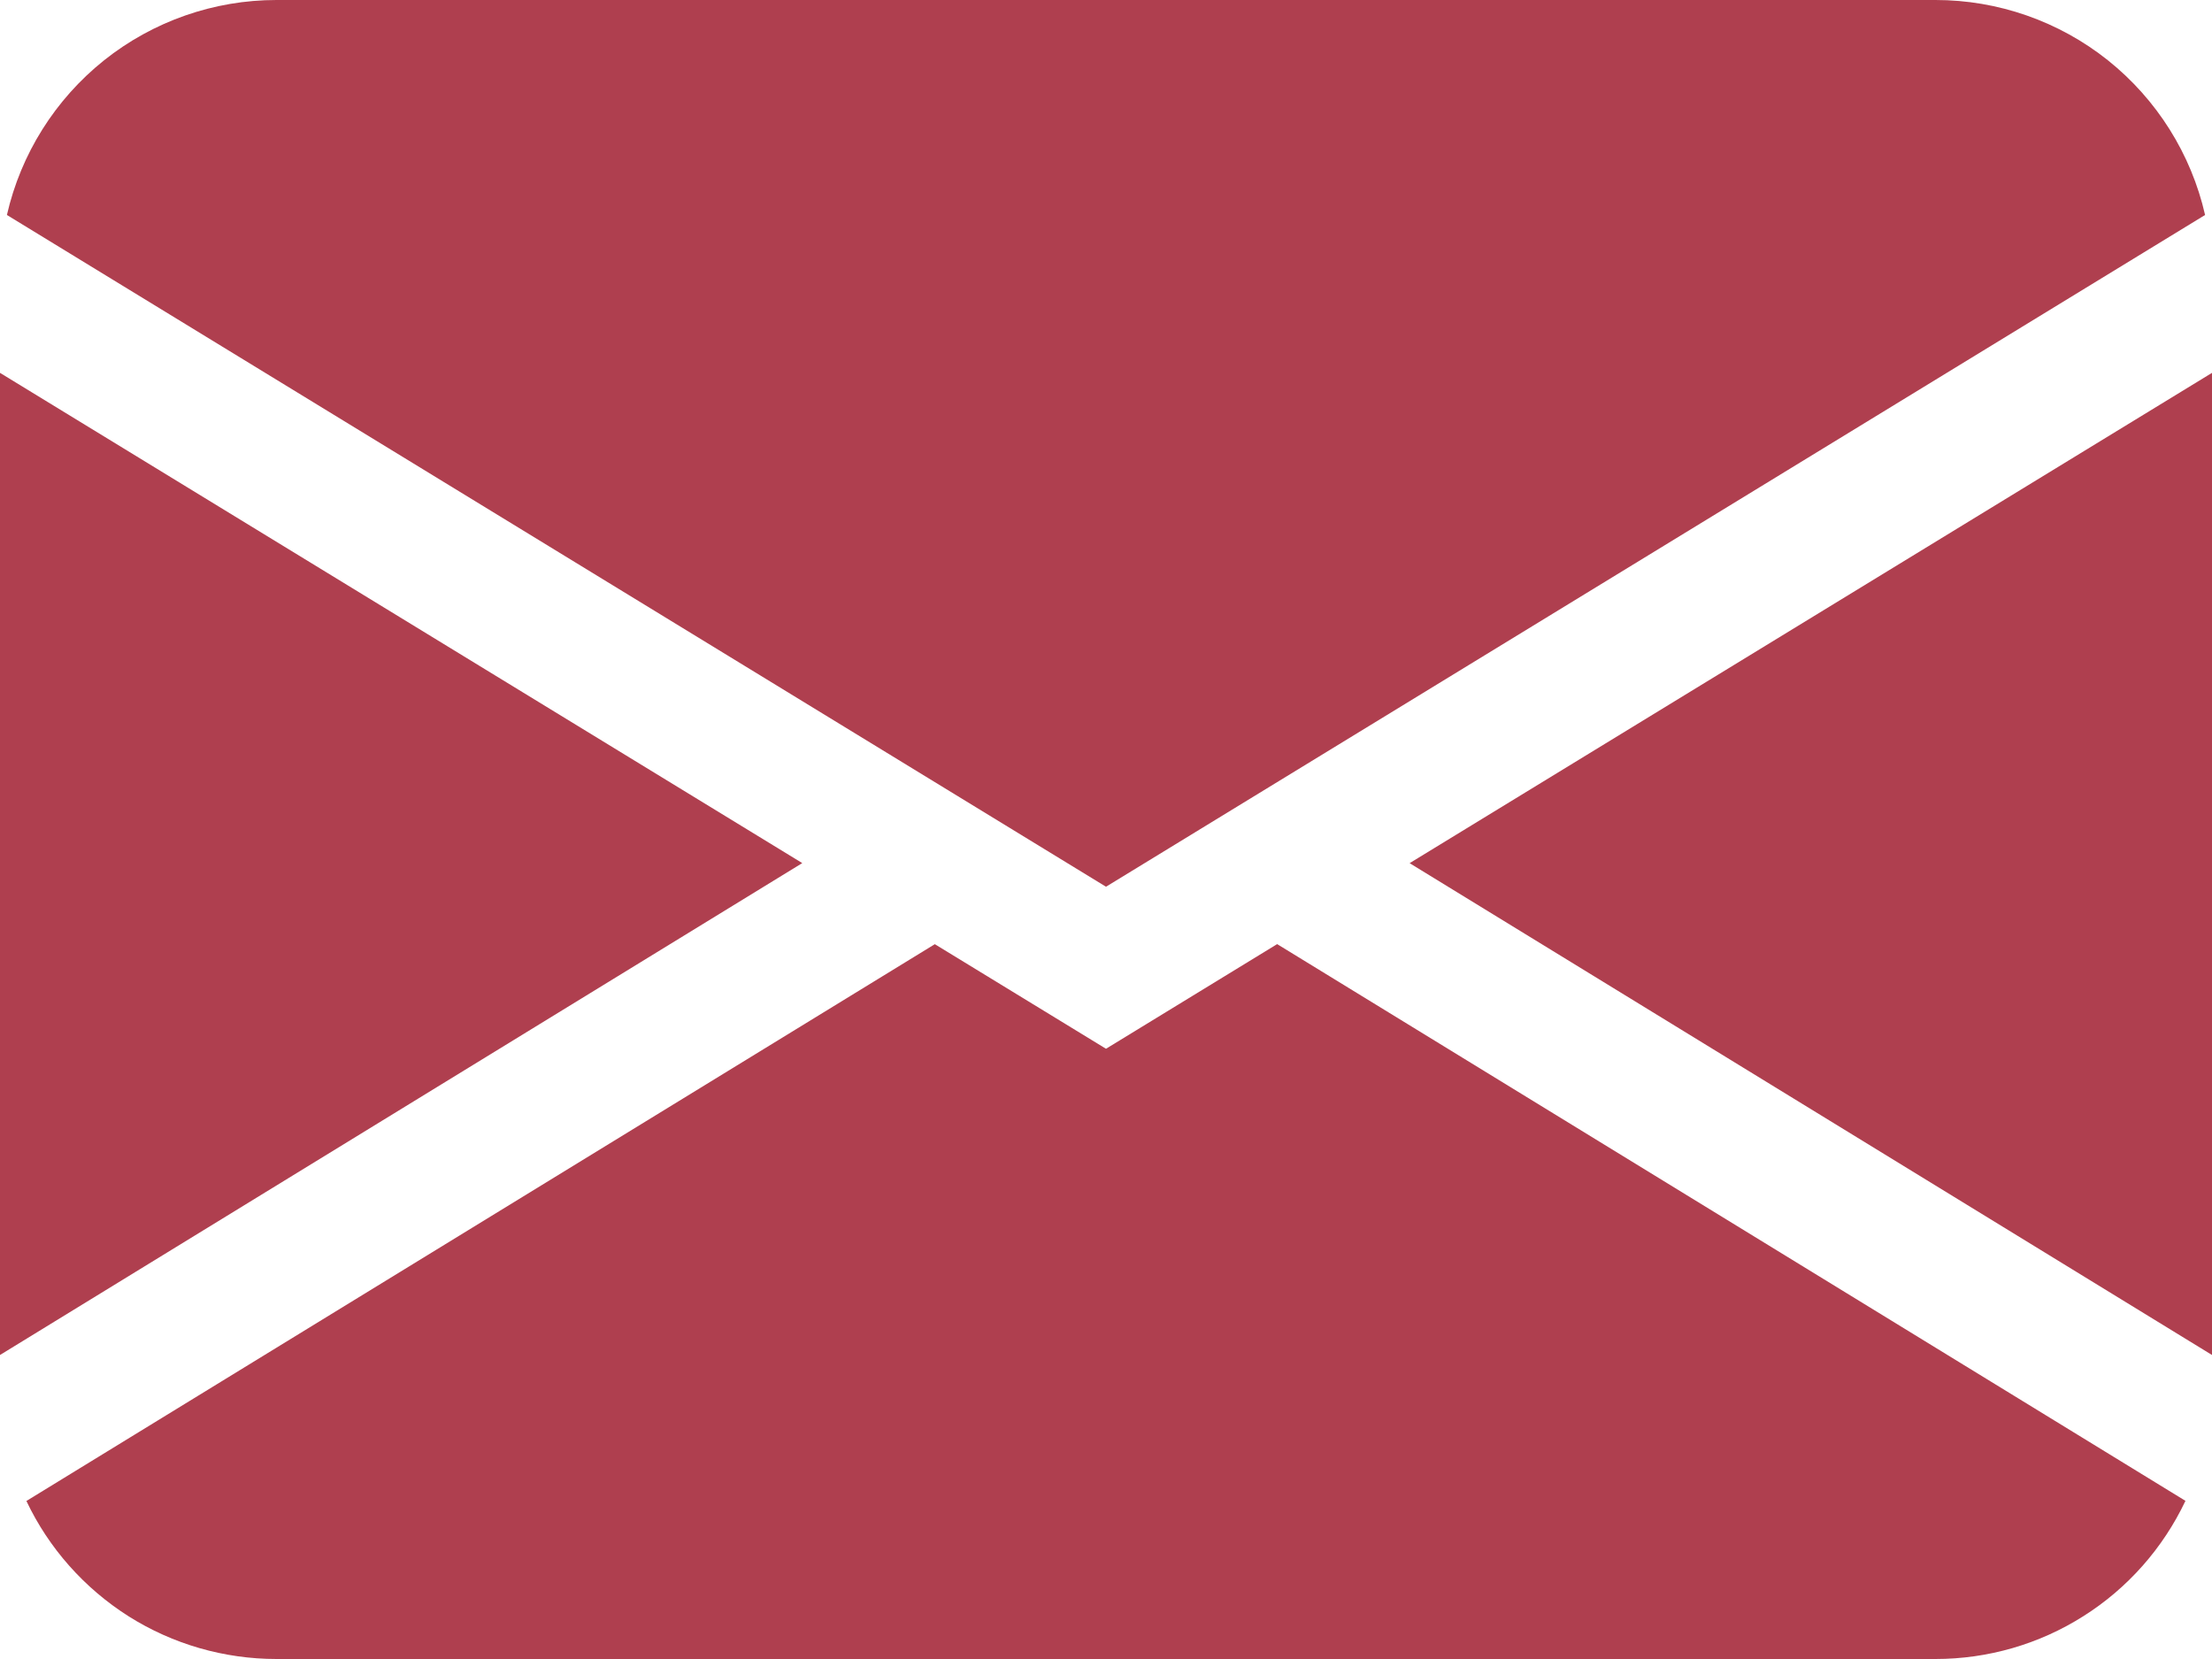
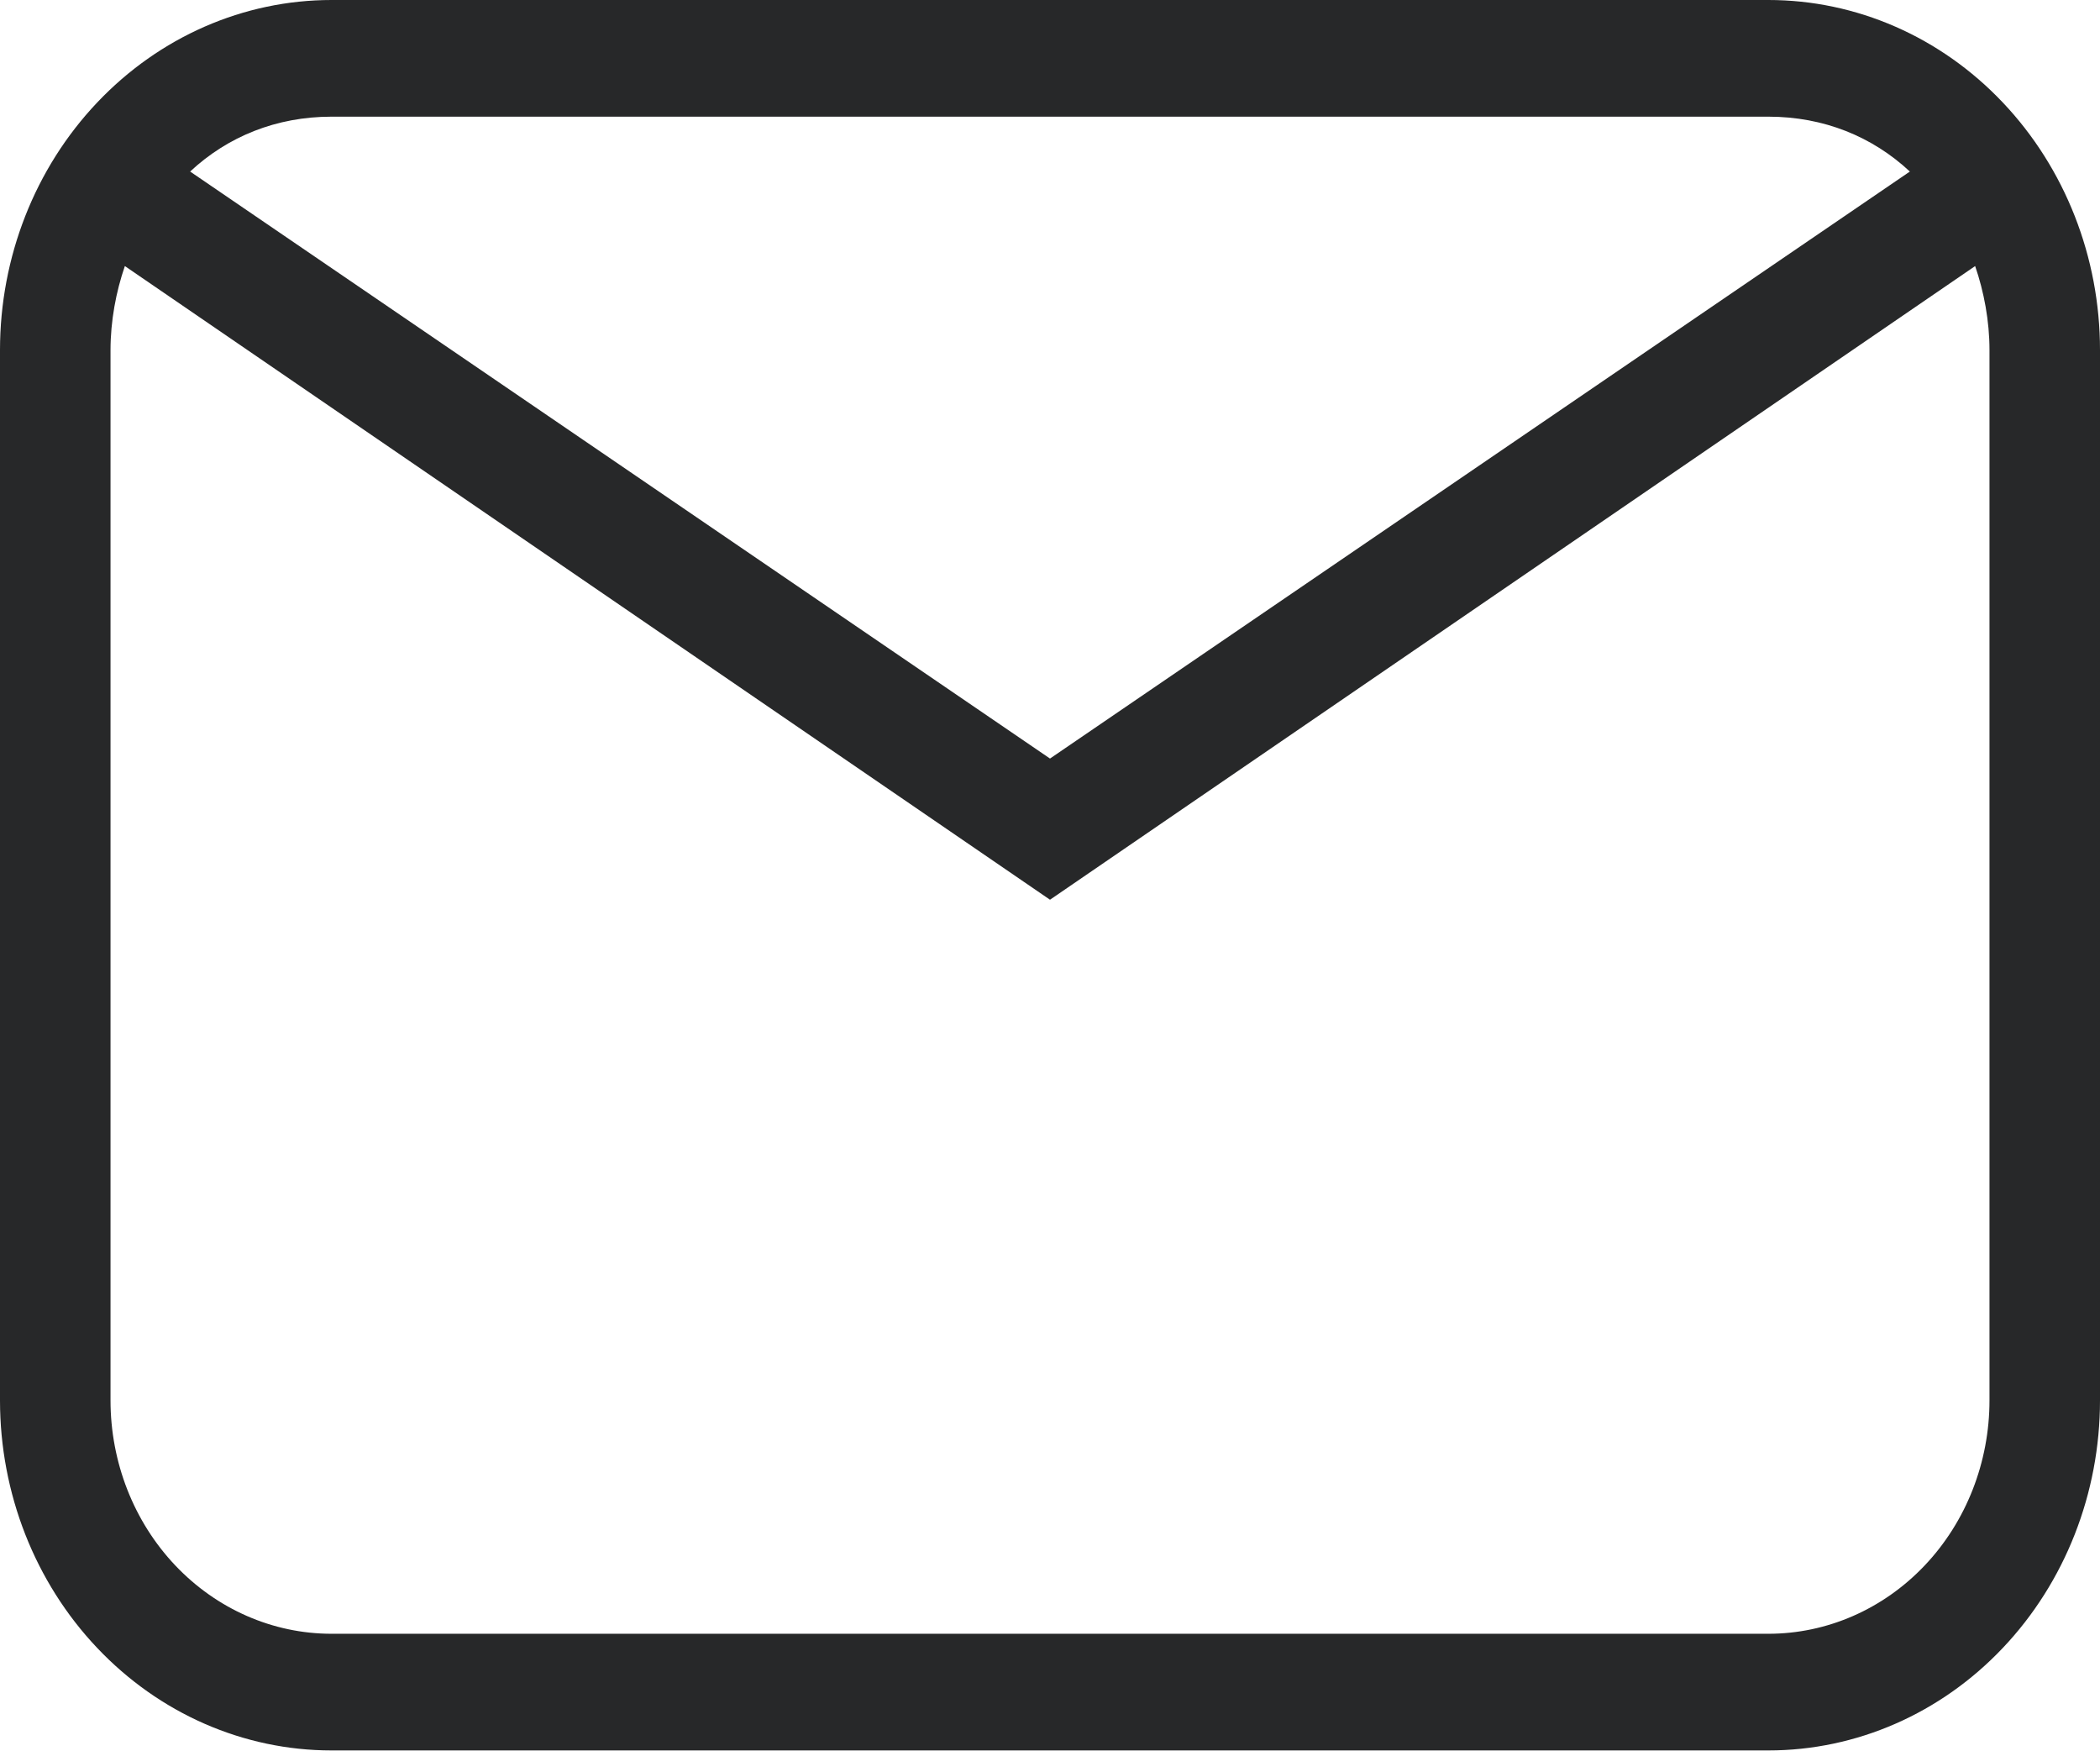
- <svg xmlns="http://www.w3.org/2000/svg" width="16" height="12" viewBox="0 0 16 12" fill="none">
-   <path d="M0.05 1.555C0.151 1.113 0.399 0.719 0.753 0.436C1.107 0.154 1.547 -3.04944e-05 2 4.53414e-09H14C14.453 -3.04944e-05 14.893 0.154 15.247 0.436C15.601 0.719 15.849 1.113 15.95 1.555L8 6.414L0.05 1.555ZM0 2.697V9.801L5.803 6.243L0 2.697ZM6.761 6.83L0.191 10.857C0.353 11.199 0.61 11.488 0.93 11.691C1.25 11.893 1.621 12 2 12H14C14.379 12 14.75 11.893 15.07 11.69C15.39 11.488 15.646 11.198 15.808 10.856L9.238 6.829L8 7.586L6.761 6.829V6.83ZM10.197 6.244L16 9.801V2.697L10.197 6.243V6.244Z" fill="#AF3F4F" />
+ <svg xmlns="http://www.w3.org/2000/svg" width="24" height="20" viewBox="0 0 24 20" fill="none">
+   <path d="M3.789 0H20.21C21.216 0 22.179 0.421 22.89 1.172C23.601 1.922 24 2.939 24 4V16C24 17.061 23.601 18.078 22.89 18.828C22.179 19.579 21.216 20 20.21 20H3.789C2.784 20 1.821 19.579 1.11 18.828C0.399 18.078 0 17.061 0 16V4C0 2.939 0.399 1.922 1.11 1.172C1.821 0.421 2.784 0 3.789 0ZM3.789 1.333C3.158 1.333 2.602 1.56 2.173 1.96L12 8.667L21.827 1.96C21.398 1.56 20.842 1.333 20.21 1.333H3.789ZM12 10.28L1.427 3.04C1.326 3.333 1.263 3.667 1.263 4V16C1.263 16.707 1.529 17.386 2.003 17.886C2.477 18.386 3.119 18.667 3.789 18.667H20.21C20.881 18.667 21.523 18.386 21.997 17.886C22.471 17.386 22.737 16.707 22.737 16V4C22.737 3.667 22.674 3.333 22.573 3.04L12 10.28Z" fill="#272829" />
</svg>
